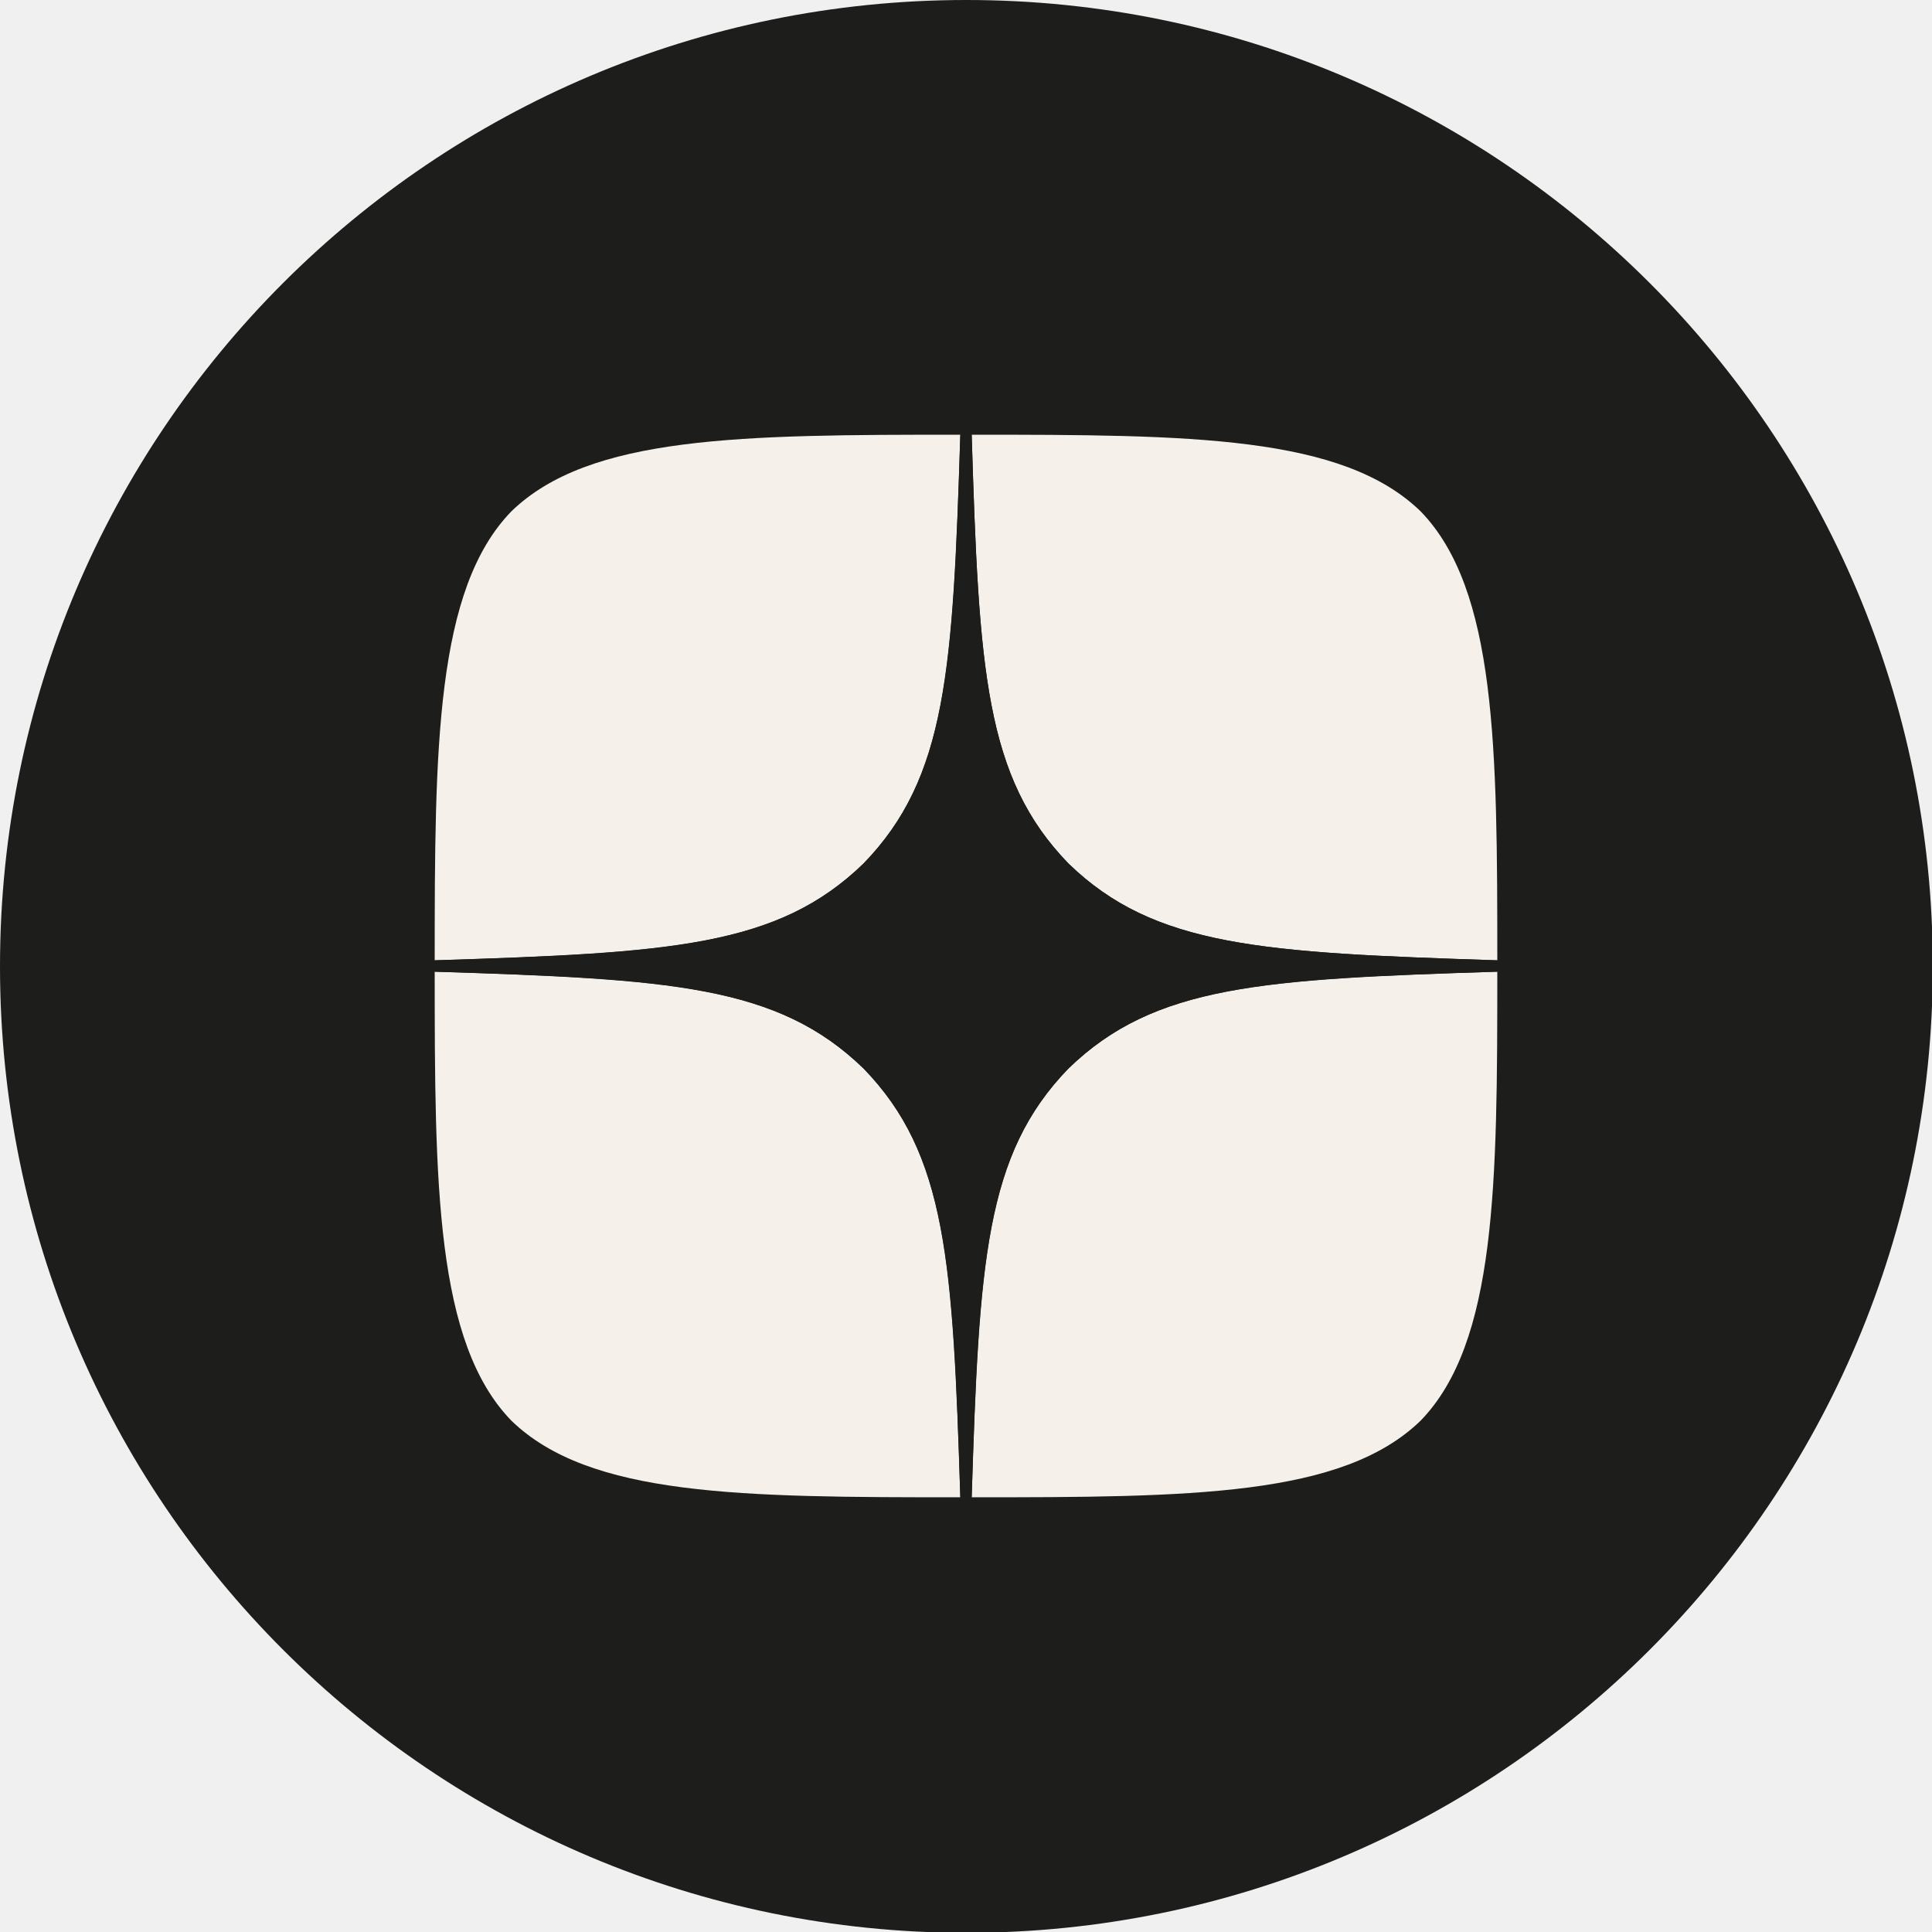
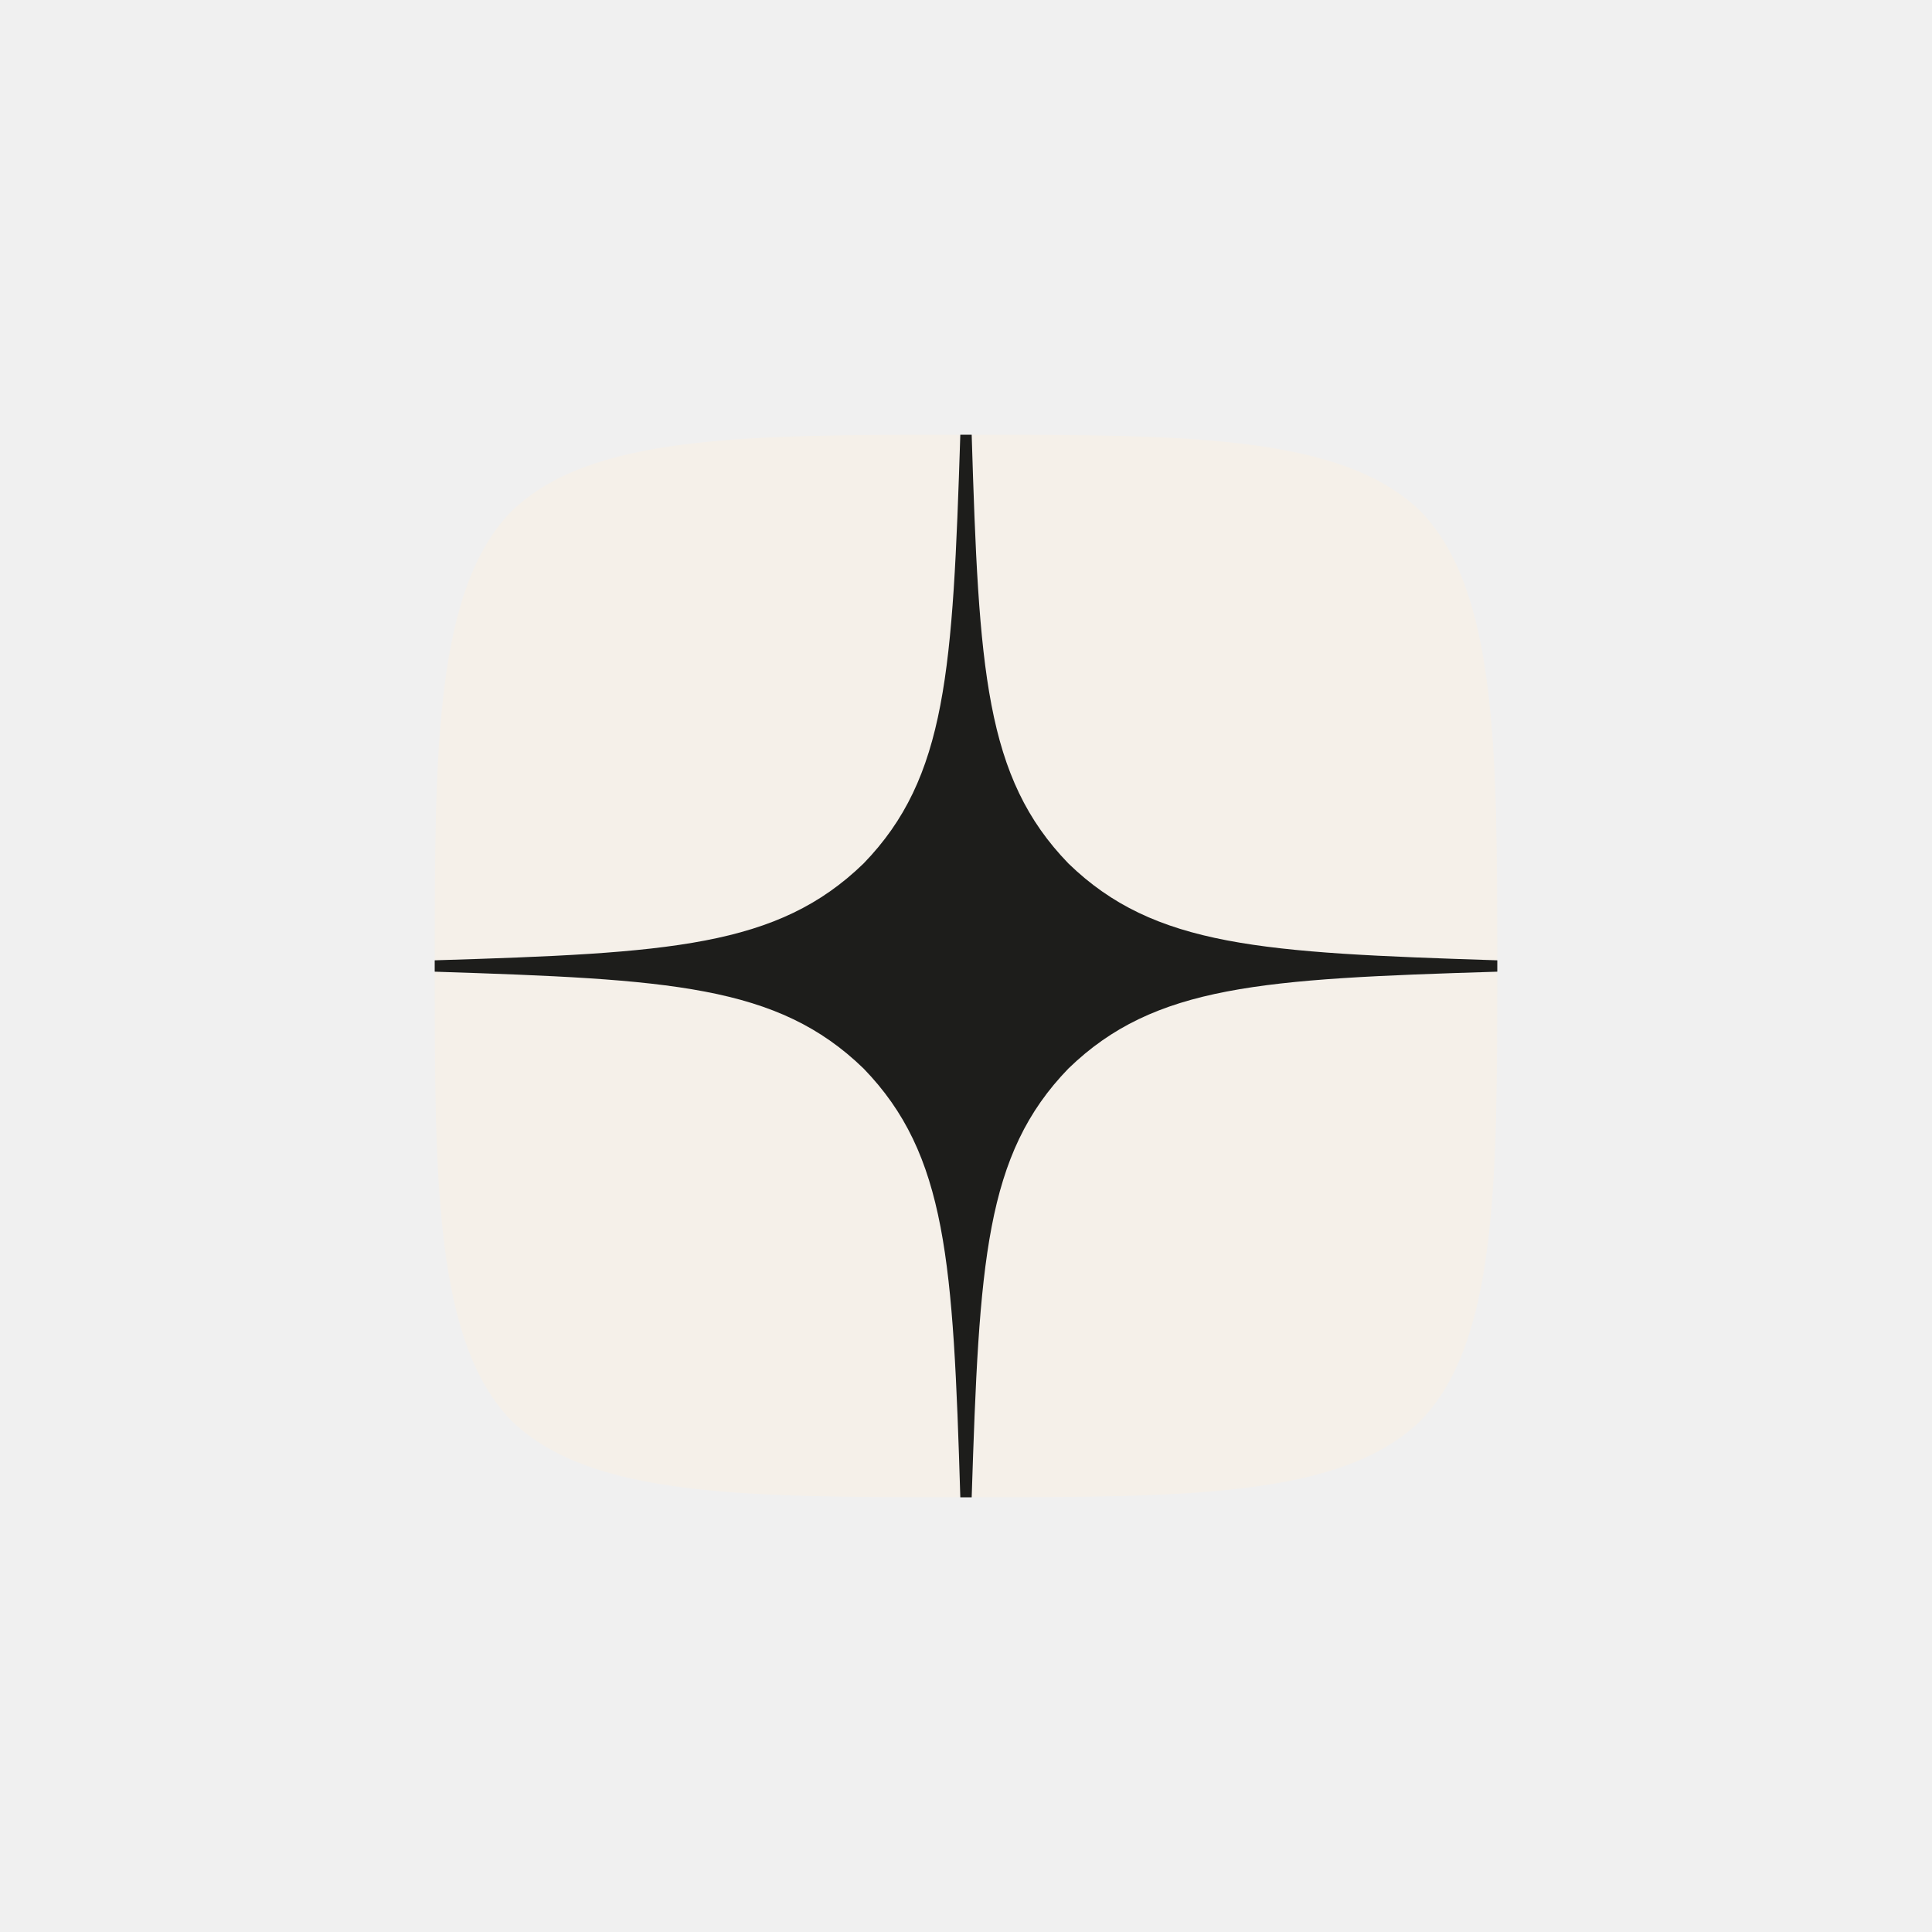
<svg xmlns="http://www.w3.org/2000/svg" width="50" height="50" viewBox="0 0 50 50" fill="none">
-   <g clip-path="url(#clip0_296_282)">
-     <path d="M25.01 50.021C38.823 50.021 50.021 38.823 50.021 25.01C50.021 11.197 38.823 0 25.01 0C11.197 0 0 11.197 0 25.01C0 38.823 11.197 50.021 25.01 50.021Z" fill="#1D1D1B" />
-     <g clip-path="url(#clip1_296_282)">
+   <g clip-path="url(#clip0_1162_1611)">
+     <g clip-path="url(#clip1_1162_1611)">
      <path d="M27.652 27.652C25.491 29.881 25.334 32.661 25.147 38.75C30.824 38.75 34.743 38.73 36.766 36.766C38.73 34.743 38.75 30.637 38.75 25.147C32.661 25.344 29.881 25.491 27.652 27.652ZM11.25 25.147C11.25 30.637 11.27 34.743 13.234 36.766C15.257 38.73 19.176 38.75 24.853 38.75C24.656 32.661 24.509 29.881 22.348 27.652C20.119 25.491 17.339 25.334 11.25 25.147ZM24.853 11.25C19.186 11.25 15.257 11.27 13.234 13.234C11.27 15.257 11.25 19.363 11.25 24.853C17.339 24.656 20.119 24.509 22.348 22.348C24.509 20.119 24.666 17.339 24.853 11.25ZM27.652 22.348C25.491 20.119 25.334 17.339 25.147 11.25C30.824 11.25 34.743 11.27 36.766 13.234C38.73 15.257 38.75 19.363 38.75 24.853C32.661 24.656 29.881 24.509 27.652 22.348Z" fill="#F5F0E9" />
      <path d="M38.75 25.147V24.853C32.661 24.656 29.881 24.509 27.652 22.348C25.491 20.119 25.334 17.339 25.147 11.25H24.853C24.656 17.339 24.509 20.119 22.348 22.348C20.119 24.509 17.339 24.666 11.25 24.853V25.147C17.339 25.344 20.119 25.491 22.348 27.652C24.509 29.881 24.666 32.661 24.853 38.75H25.147C25.344 32.661 25.491 29.881 27.652 27.652C29.881 25.491 32.661 25.334 38.75 25.147Z" fill="#1D1D1B" />
    </g>
  </g>
  <defs>
-     <clipPath id="clip0_296_282">
+     <clipPath id="clip0_1162_1611">
      <rect width="50" height="50" fill="white" />
    </clipPath>
-     <clipPath id="clip1_296_282">
+     <clipPath id="clip1_1162_1611">
      <rect width="27.5" height="27.5" fill="white" transform="translate(11.25 11.25)" />
    </clipPath>
  </defs>
</svg>
